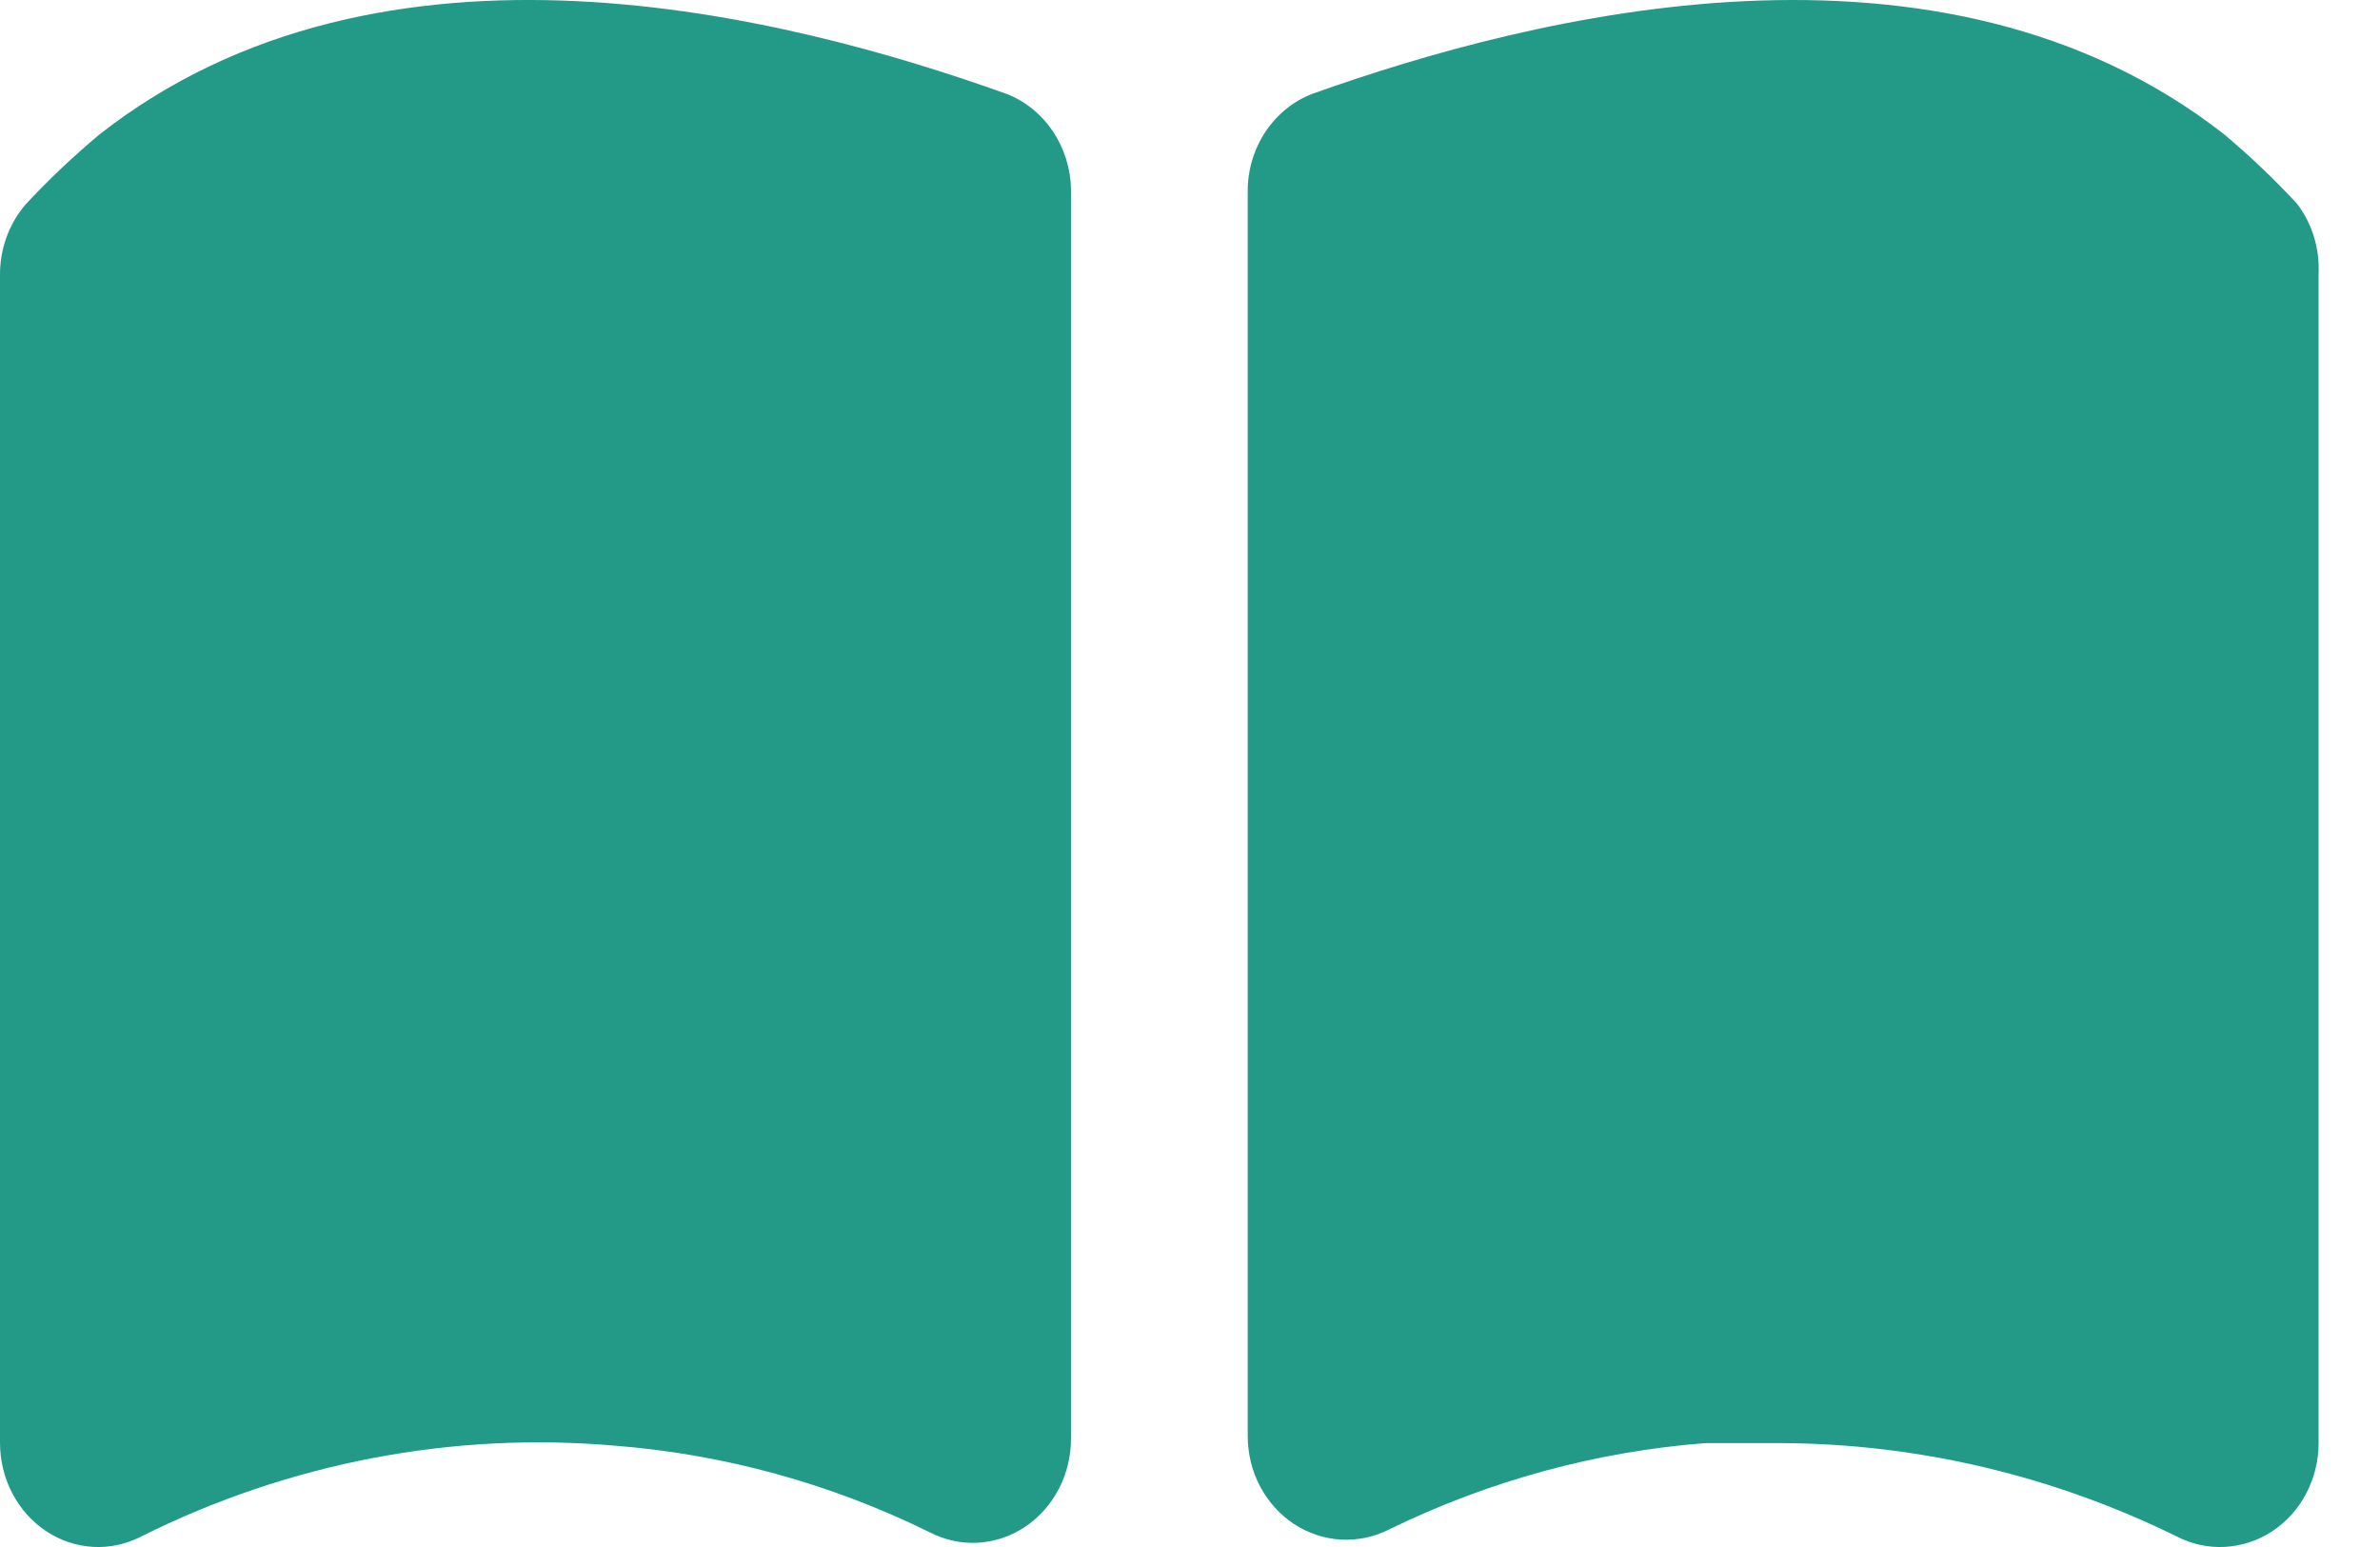
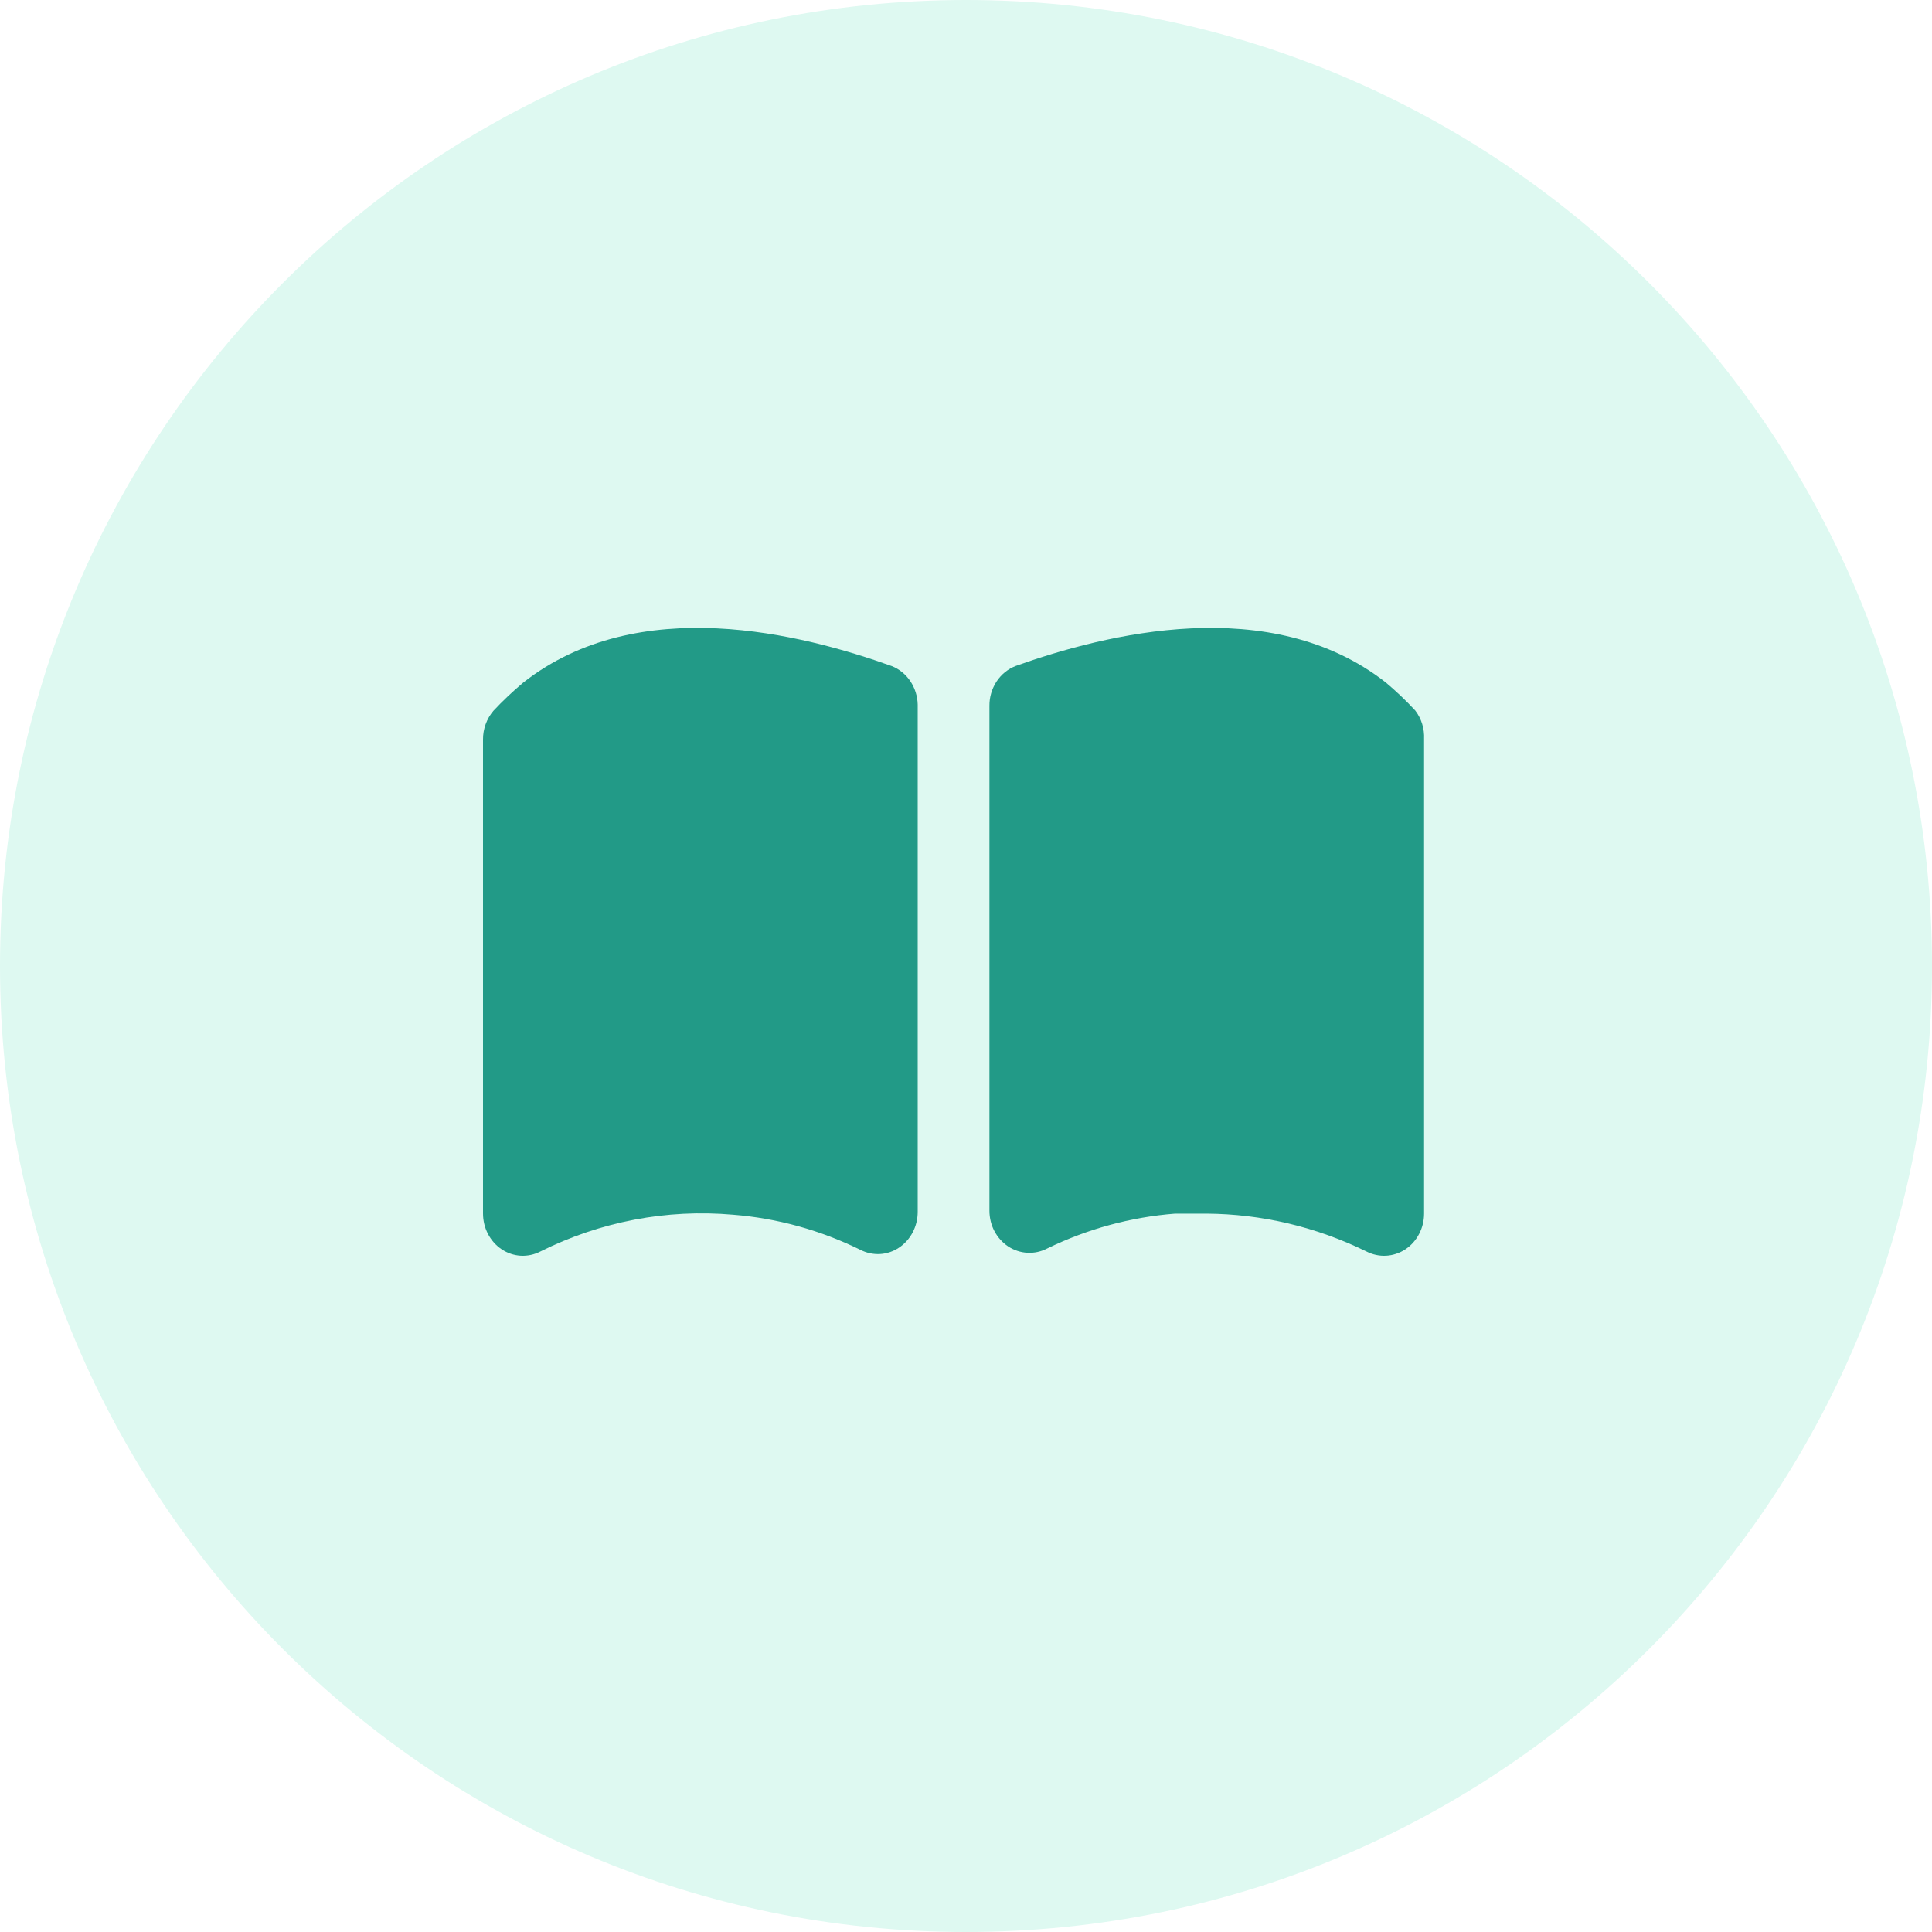
- <svg xmlns="http://www.w3.org/2000/svg" width="20" height="13" viewBox="0 0 20 13" fill="none">
-   <path d="M19.301 1.71C19.109 1.503 18.904 1.308 18.688 1.127C16.302 -0.737 12.888 0.125 11.032 0.787C10.87 0.848 10.731 0.961 10.633 1.109C10.535 1.258 10.483 1.434 10.485 1.615V12.066C10.485 12.214 10.52 12.36 10.588 12.489C10.656 12.619 10.755 12.728 10.874 12.807C10.994 12.885 11.13 12.93 11.271 12.938C11.412 12.945 11.552 12.915 11.678 12.85C12.513 12.443 13.412 12.198 14.33 12.127C14.553 12.127 14.761 12.127 14.976 12.127C16.122 12.133 17.253 12.401 18.291 12.911C18.417 12.976 18.557 13.007 18.698 12.999C18.838 12.991 18.975 12.946 19.094 12.868C19.214 12.789 19.312 12.68 19.38 12.55C19.448 12.421 19.484 12.275 19.484 12.127V2.303C19.494 2.088 19.43 1.877 19.301 1.71Z" fill="#229A87" />
-   <path d="M8.464 0.791C6.608 0.126 3.217 -0.741 0.833 1.132C0.616 1.314 0.409 1.509 0.215 1.718C0.075 1.881 -0.002 2.094 2.23883e-05 2.313V12.123C-0 12.272 0.035 12.418 0.103 12.548C0.171 12.678 0.269 12.788 0.388 12.867C0.507 12.946 0.642 12.991 0.782 12.999C0.922 13.007 1.062 12.976 1.188 12.911C2.43 12.291 3.804 12.029 5.172 12.149C6.086 12.221 6.981 12.467 7.812 12.876C7.938 12.941 8.078 12.972 8.218 12.964C8.358 12.956 8.493 12.911 8.612 12.832C8.731 12.753 8.829 12.643 8.897 12.513C8.965 12.383 9 12.237 9 12.088V1.587C8.996 1.413 8.942 1.244 8.847 1.102C8.751 0.96 8.618 0.852 8.464 0.791Z" fill="#229A87" />
+ <svg xmlns="http://www.w3.org/2000/svg" width="40" height="40" viewBox="0 0 40 40" fill="none">
+   <circle cx="20" cy="20" r="20" fill="#DEF9F1" />
+   <path d="M29.301 14.71C29.109 14.503 28.904 14.308 28.688 14.127C26.302 12.263 22.888 13.125 21.032 13.787C20.87 13.848 20.731 13.961 20.633 14.109C20.535 14.258 20.483 14.434 20.485 14.614V25.066C20.485 25.214 20.52 25.36 20.588 25.489C20.657 25.619 20.755 25.728 20.874 25.807C20.994 25.885 21.13 25.93 21.271 25.938C21.412 25.945 21.552 25.915 21.678 25.85C22.513 25.443 23.412 25.198 24.33 25.127C24.553 25.127 24.761 25.127 24.976 25.127C26.122 25.134 27.253 25.401 28.291 25.911C28.417 25.976 28.557 26.006 28.698 25.999C28.838 25.991 28.975 25.946 29.094 25.868C29.214 25.789 29.312 25.68 29.38 25.55C29.448 25.421 29.484 25.275 29.484 25.127V15.303C29.494 15.088 29.43 14.877 29.301 14.71Z" fill="#229A87" />
+   <path d="M18.464 13.791C16.608 13.126 13.217 12.259 10.833 14.132C10.616 14.314 10.409 14.509 10.214 14.718C10.075 14.881 9.998 15.094 10 15.313V25.123C10 25.272 10.035 25.418 10.103 25.548C10.171 25.678 10.269 25.788 10.388 25.867C10.507 25.946 10.643 25.991 10.783 25.999C10.922 26.006 11.062 25.976 11.188 25.911C12.43 25.291 13.804 25.029 15.172 25.149C16.086 25.221 16.981 25.467 17.812 25.876C17.938 25.941 18.078 25.971 18.218 25.964C18.358 25.956 18.493 25.911 18.612 25.832C18.731 25.753 18.829 25.643 18.897 25.513C18.965 25.383 19 25.237 19 25.088V14.587C18.996 14.413 18.942 14.244 18.847 14.102C18.751 13.96 18.618 13.852 18.464 13.791Z" fill="#229A87" />
</svg>
